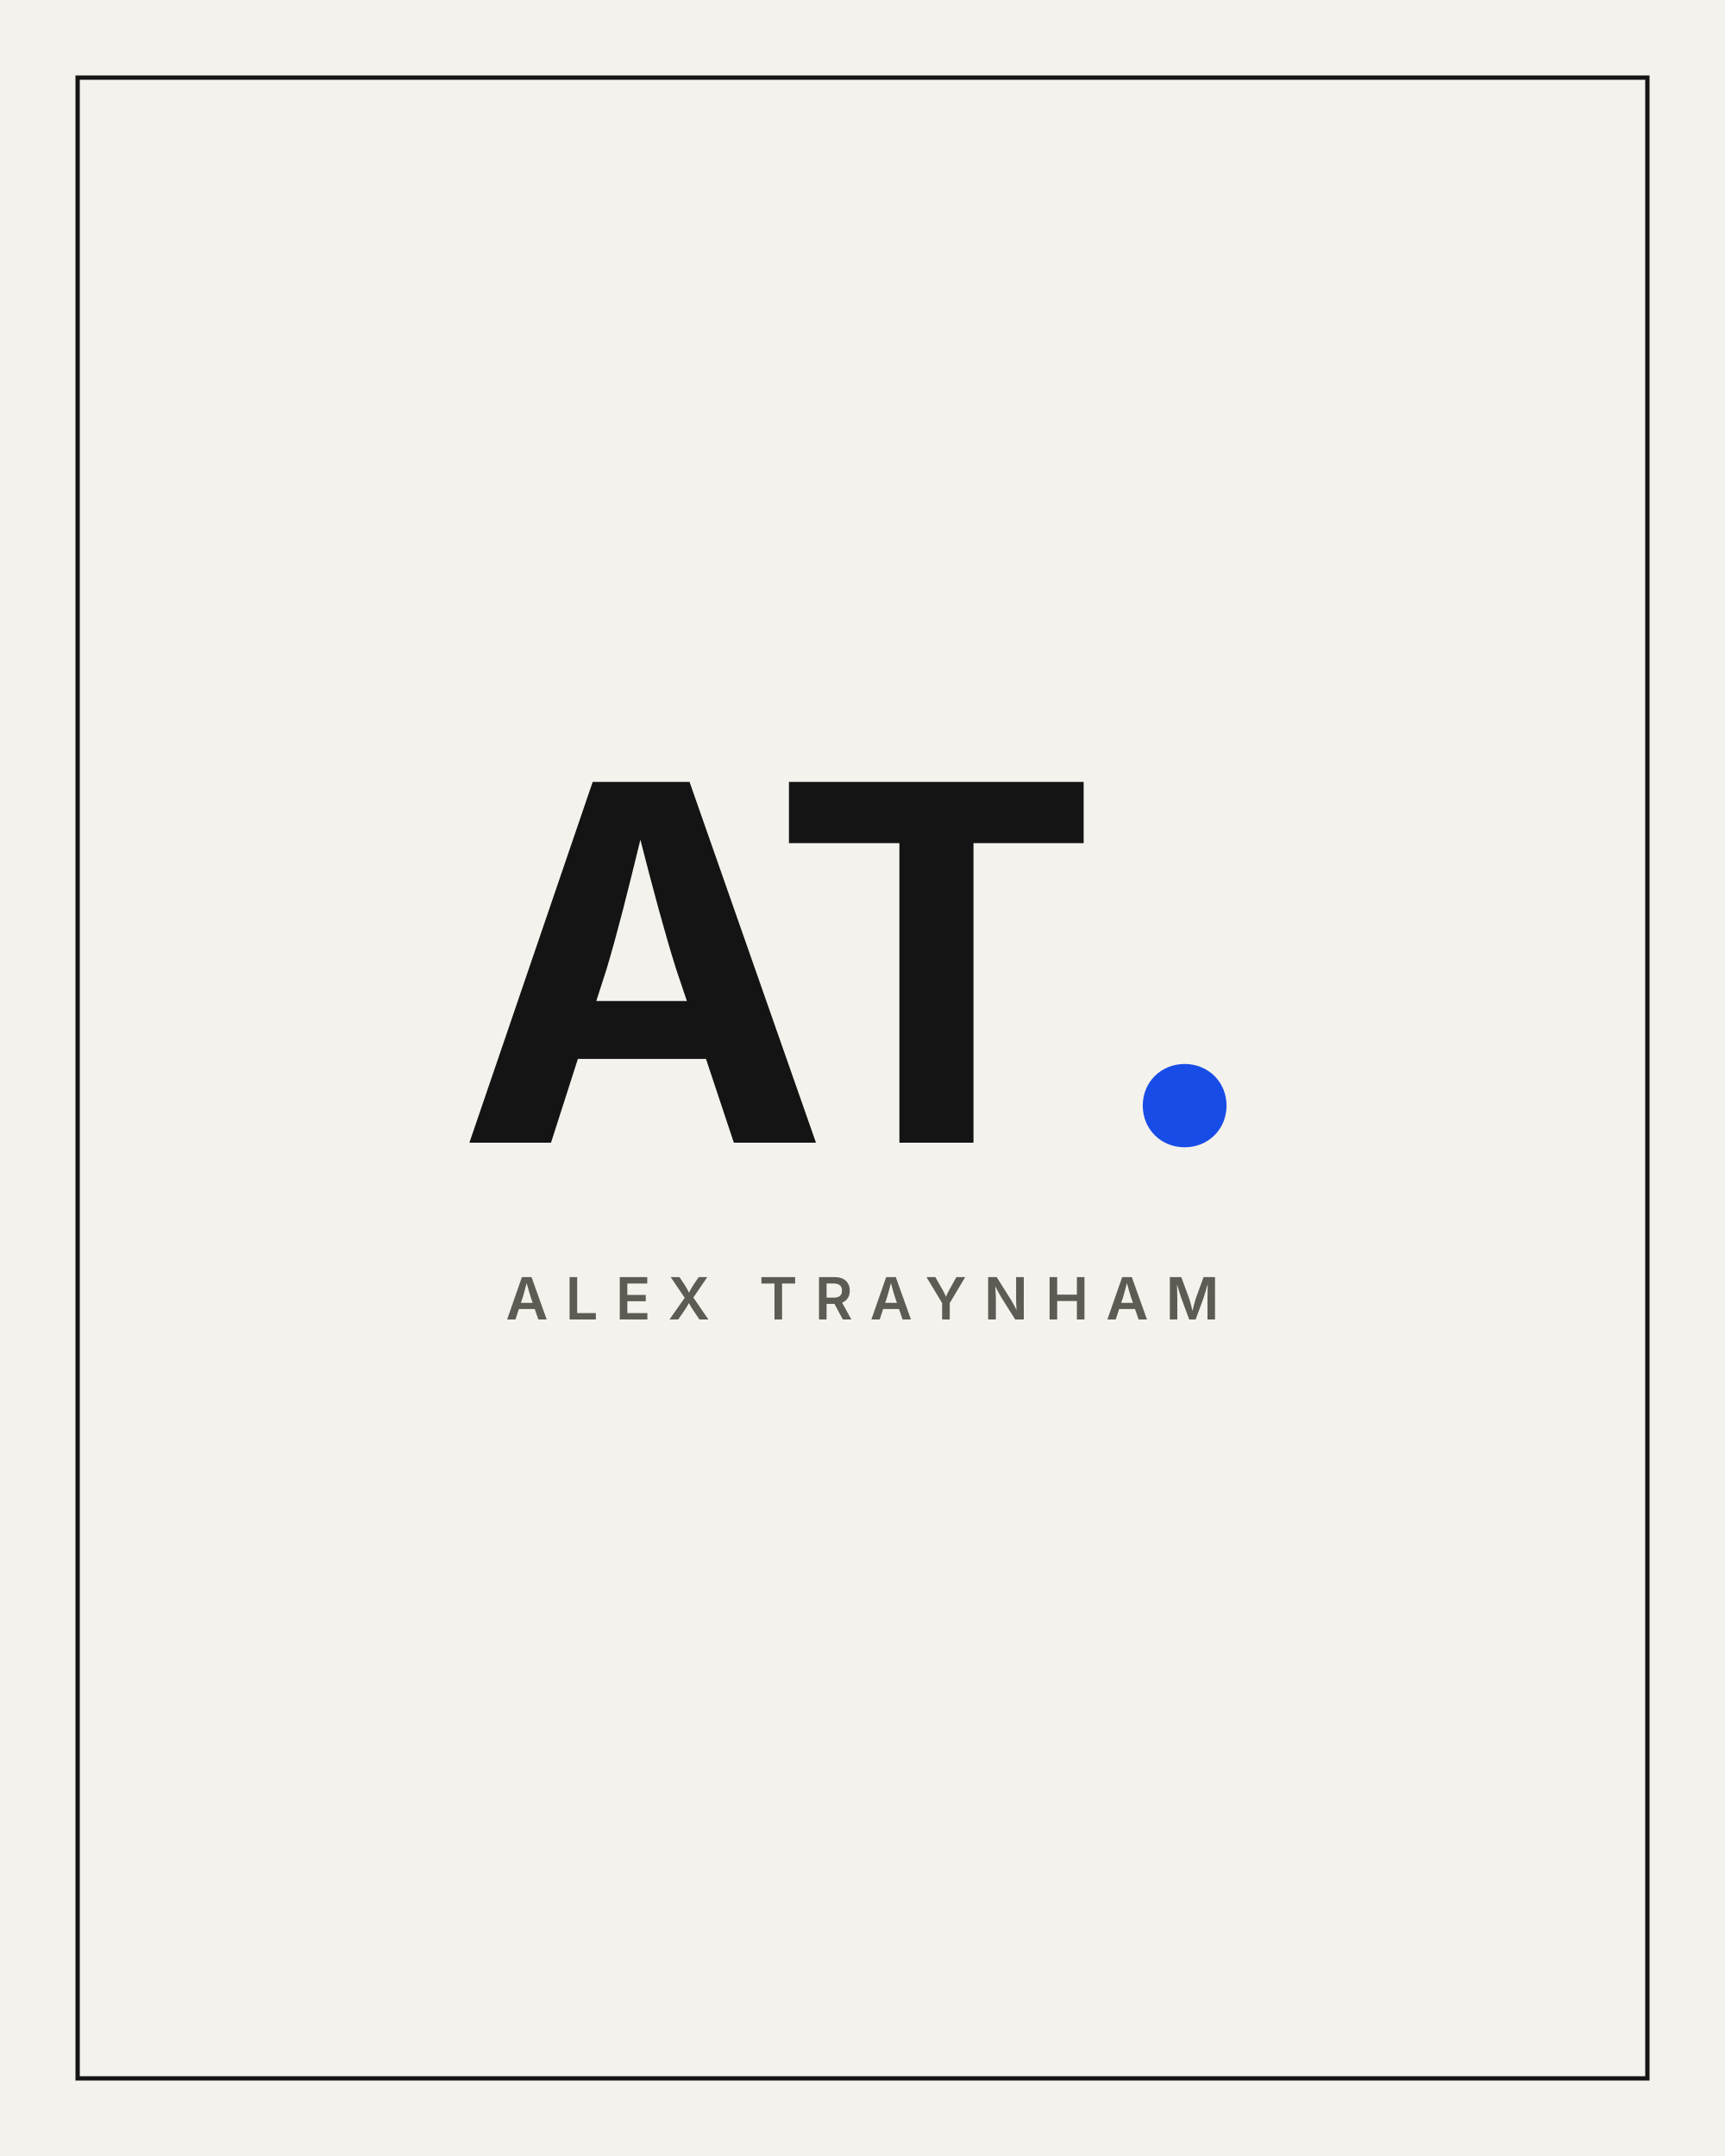
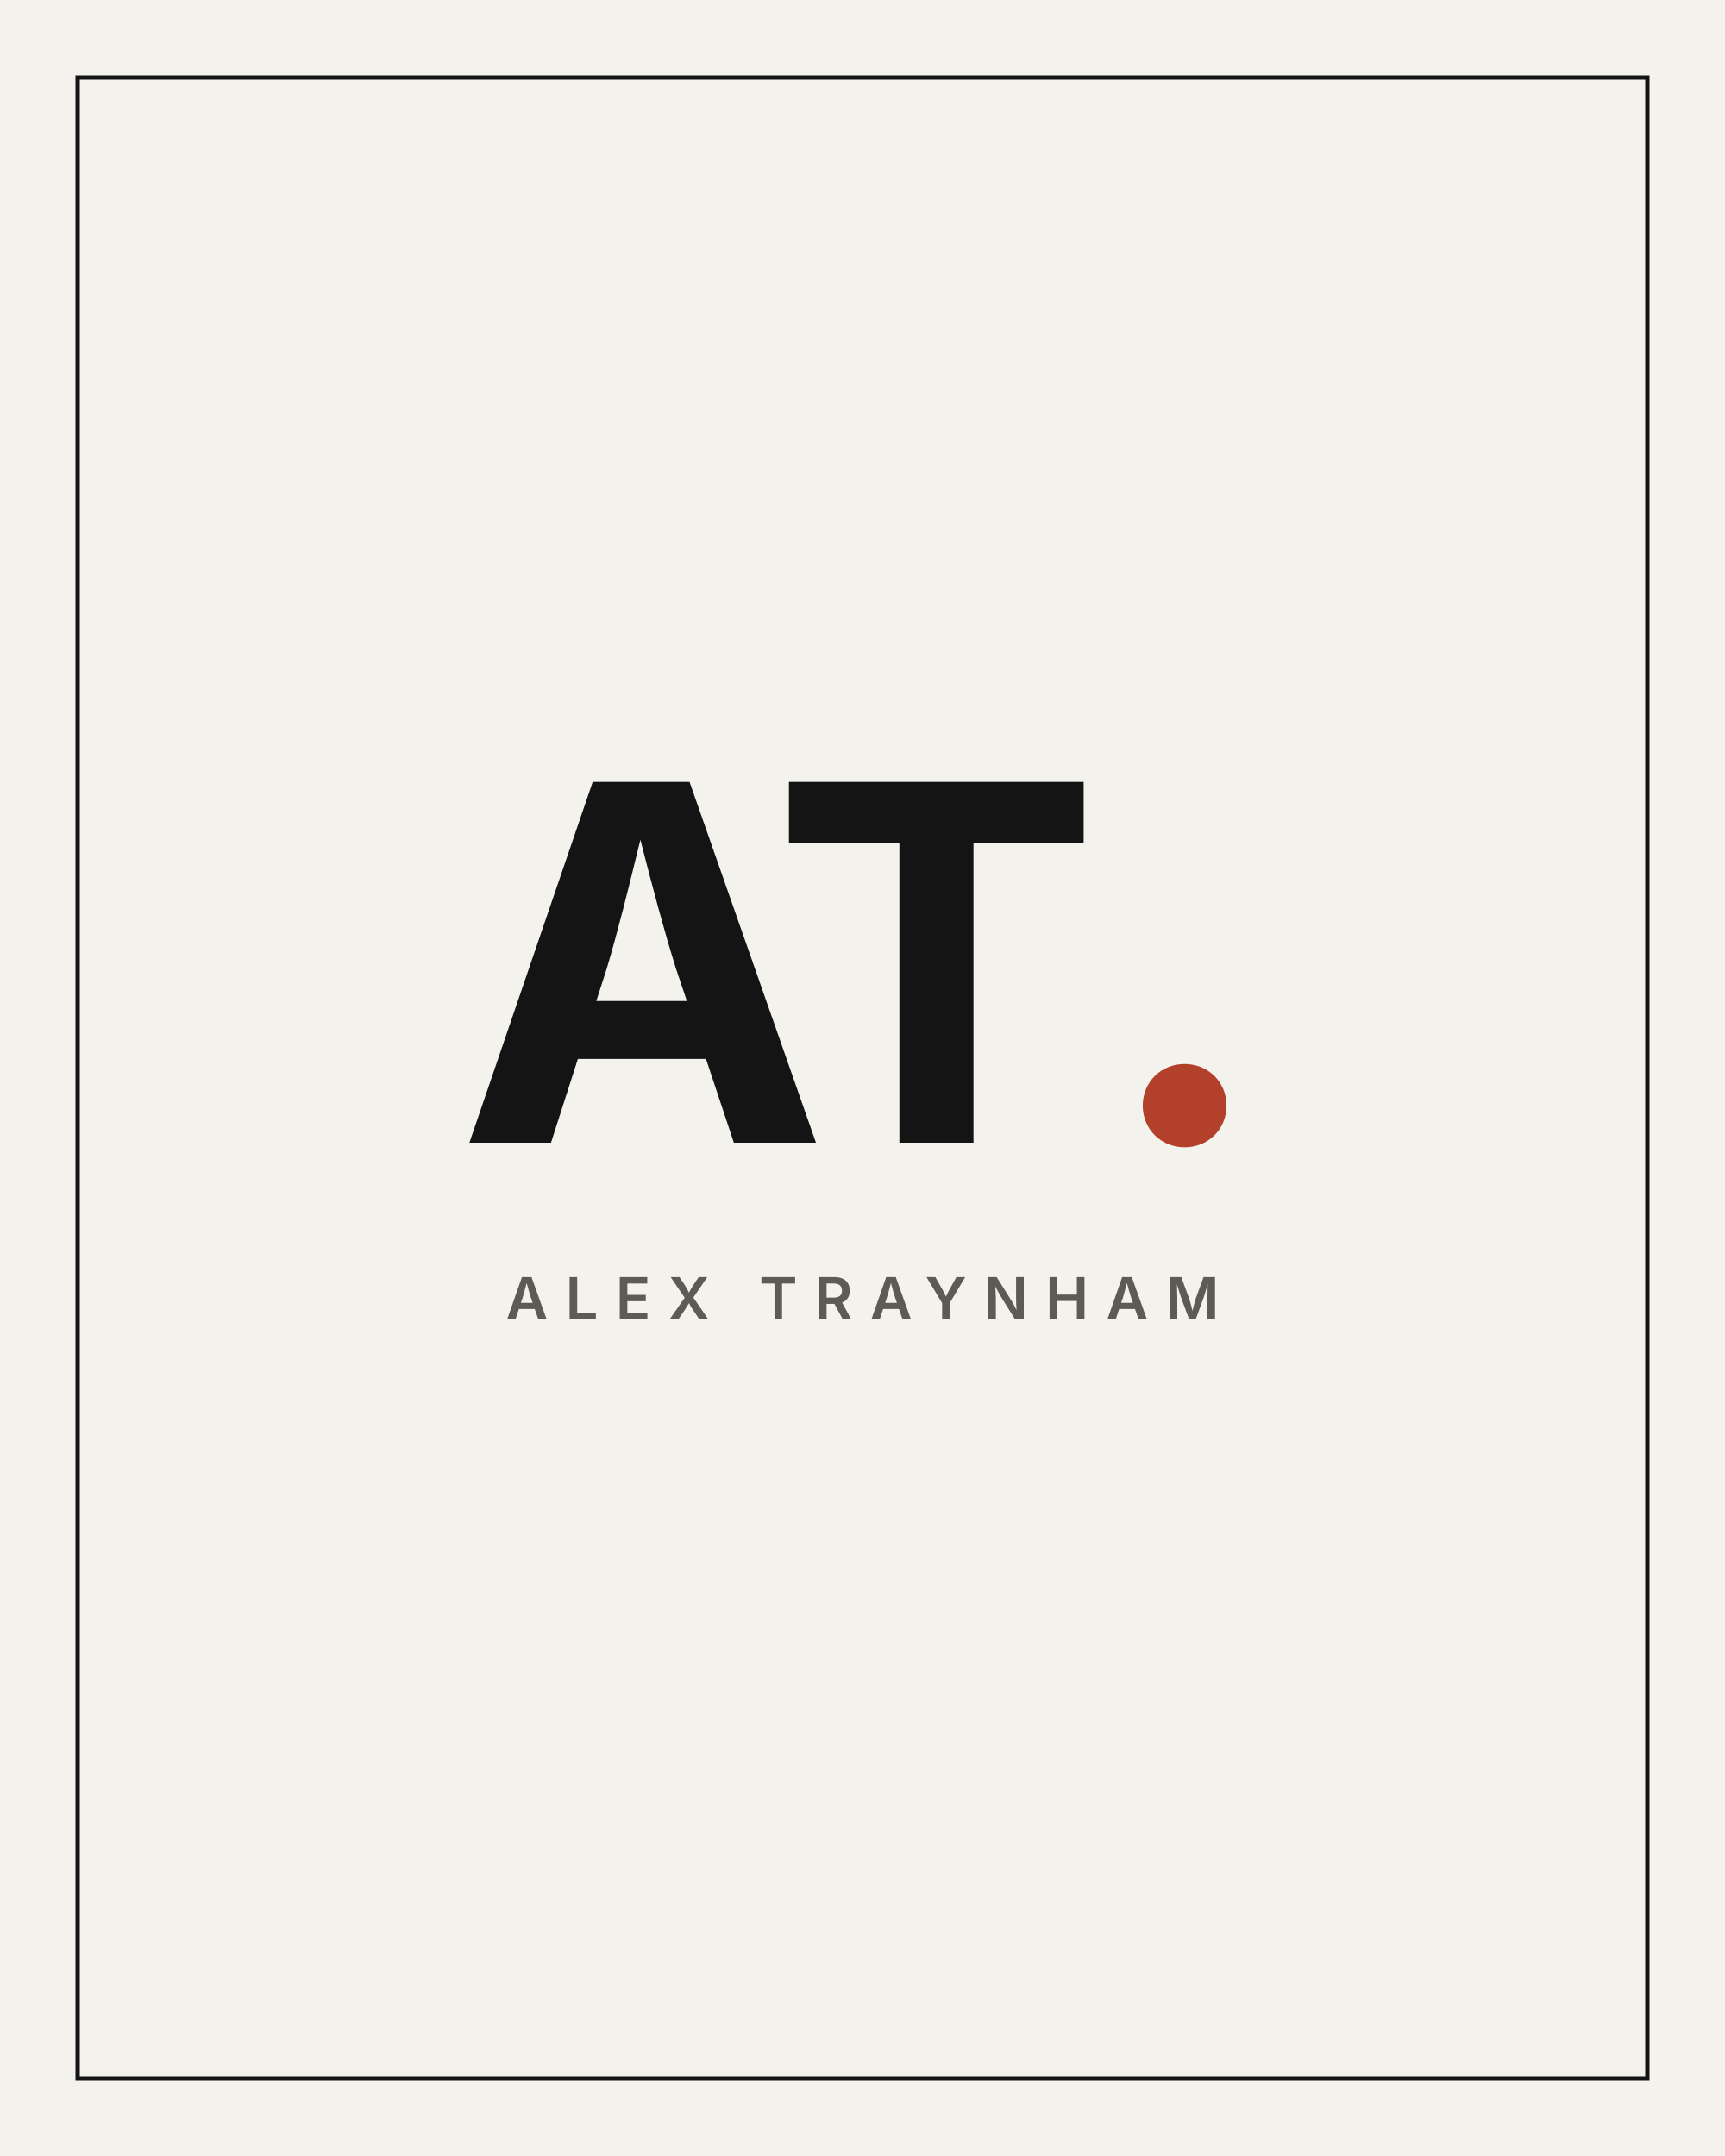
<svg xmlns="http://www.w3.org/2000/svg" viewBox="0 0 800 1000">
  <rect width="800" height="1000" fill="#f4f2ec" />
  <rect x="36" y="36" width="728" height="928" fill="none" stroke="#141414" stroke-width="2" />
-   <text x="400" y="530" font-family="Inter, Helvetica, Arial, sans-serif" font-size="230" font-weight="700" letter-spacing="-6" text-anchor="middle" fill="#141414">AT<tspan fill="#184ce6">.</tspan>
+   <text x="400" y="530" font-family="Inter, Helvetica, Arial, sans-serif" font-size="230" font-weight="700" letter-spacing="-6" text-anchor="middle" fill="#141414">AT<tspan fill="#B3402A">.</tspan>
  </text>
  <text x="400" y="612" font-family="Inter, Helvetica, Arial, sans-serif" font-size="27" font-weight="600" letter-spacing="8" text-anchor="middle" fill="#5d5b54">ALEX TRAYNHAM</text>
</svg>
